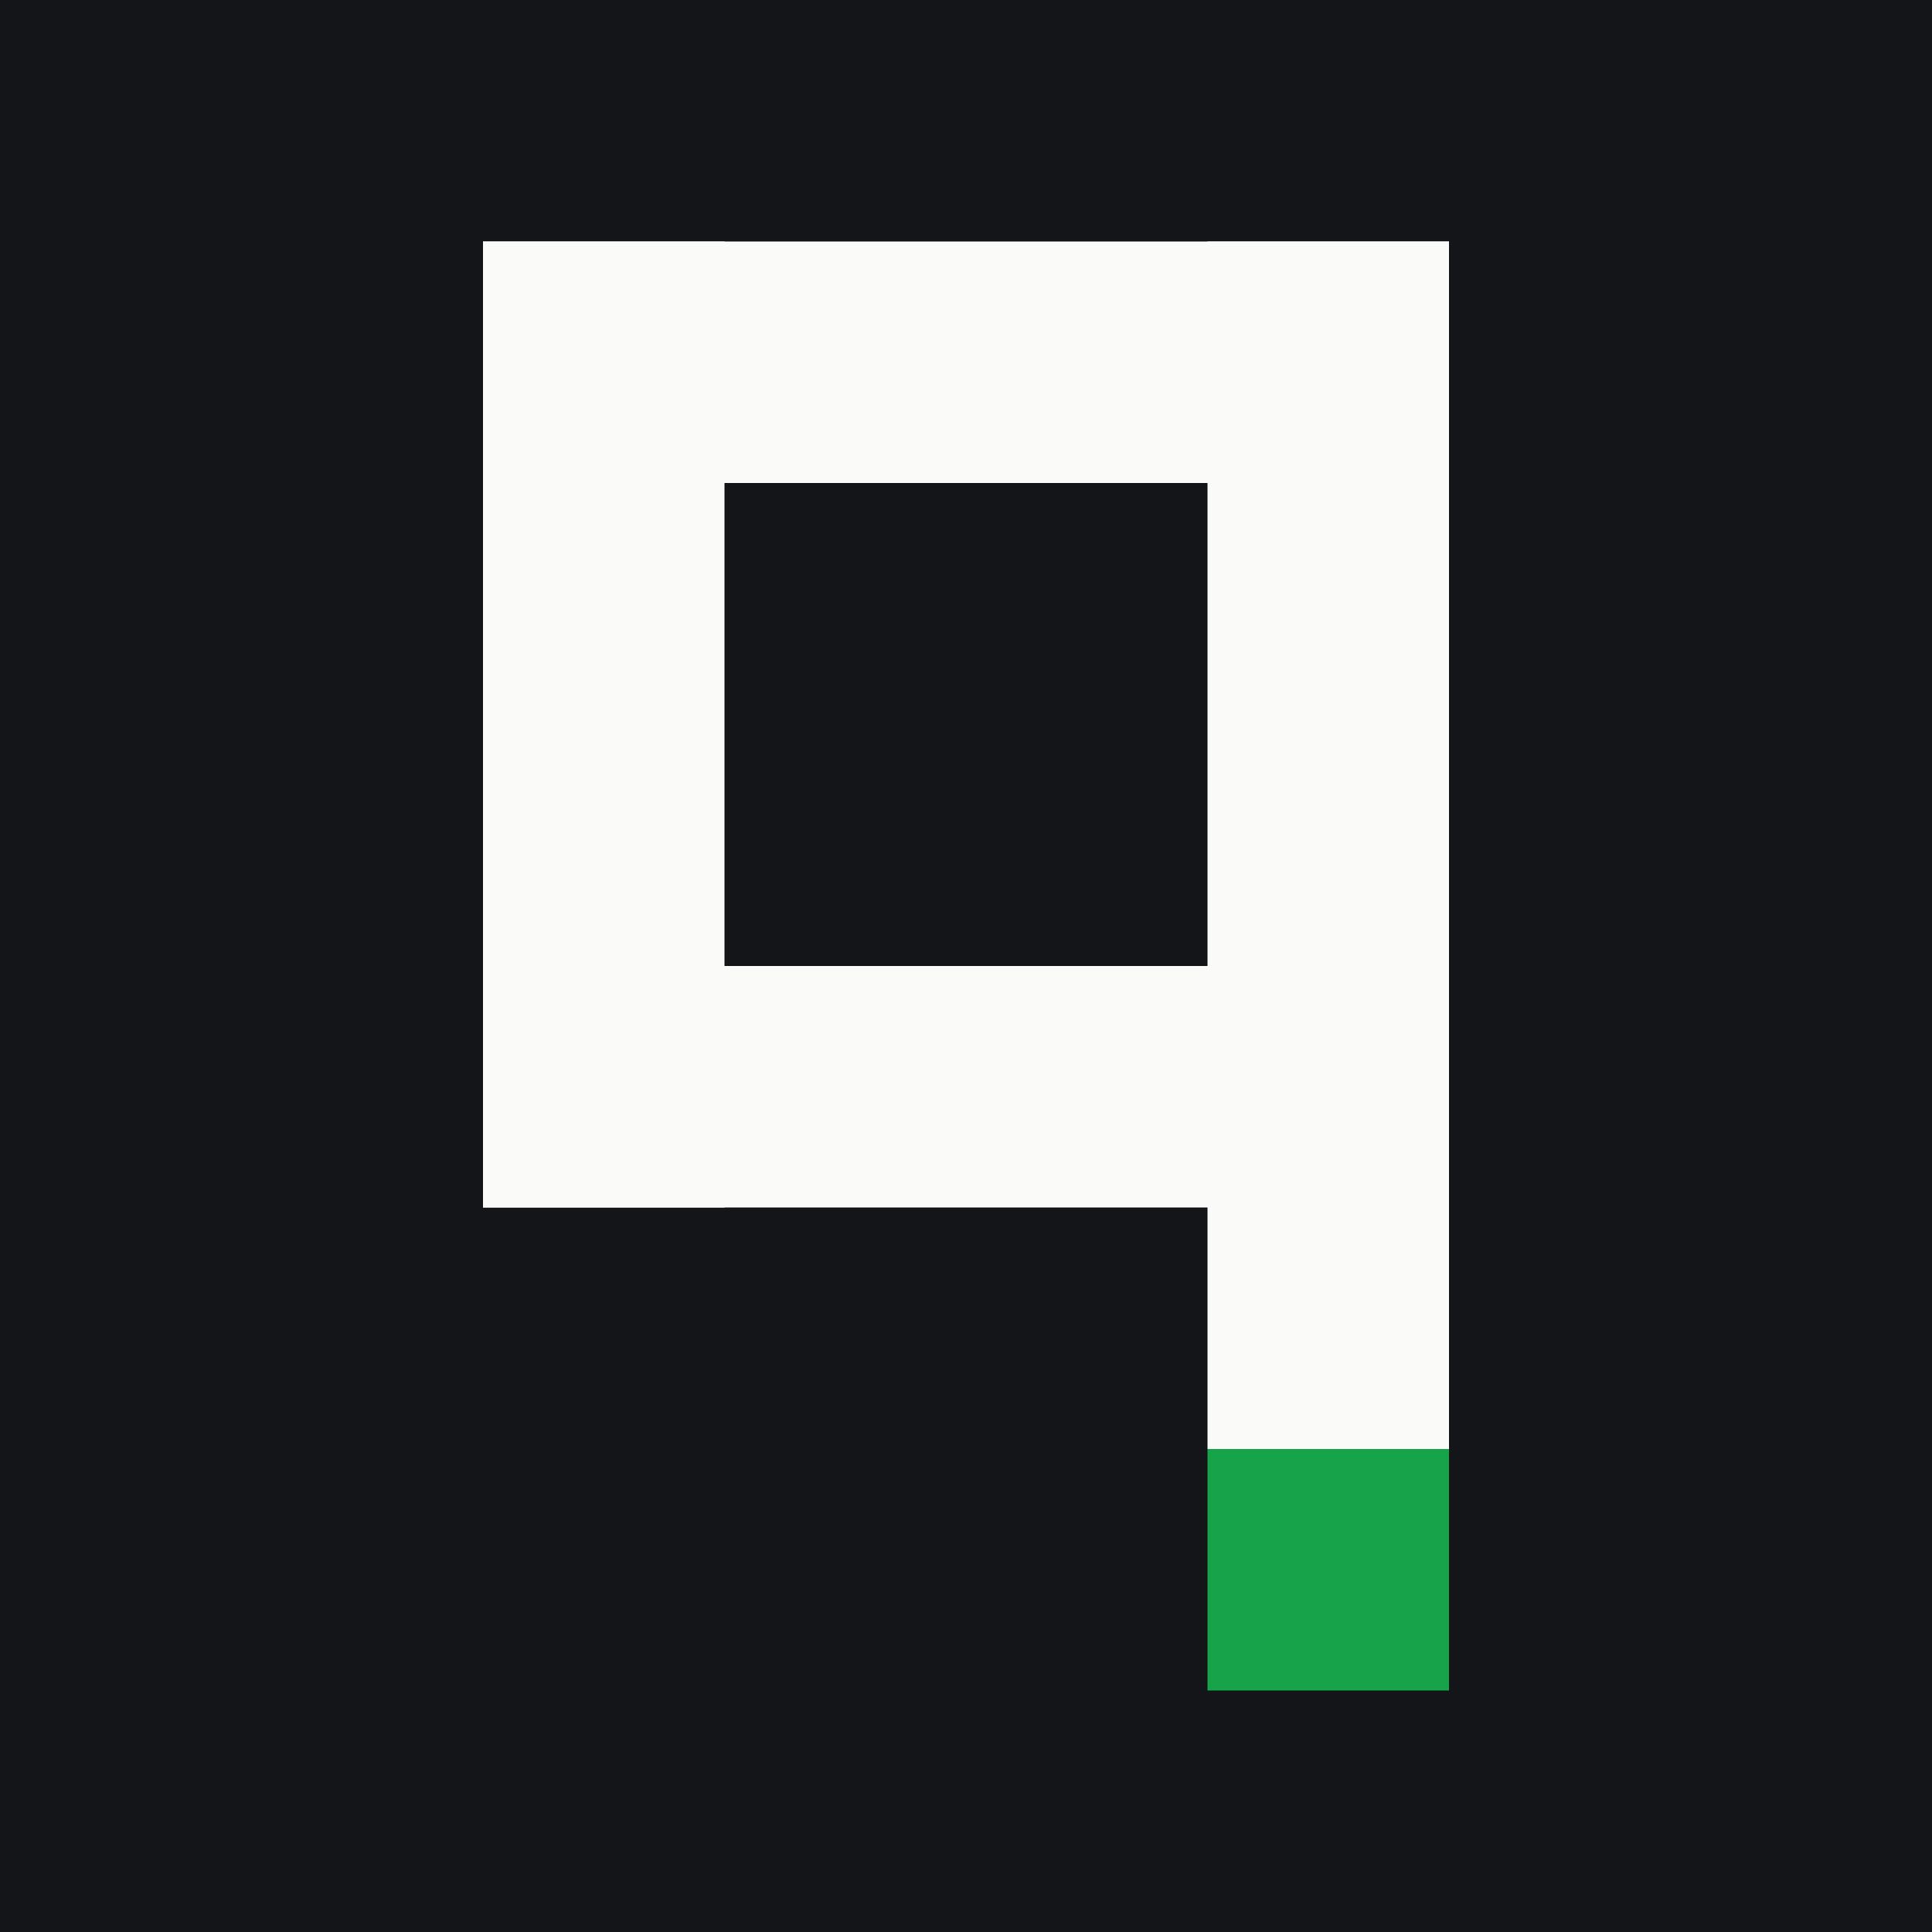
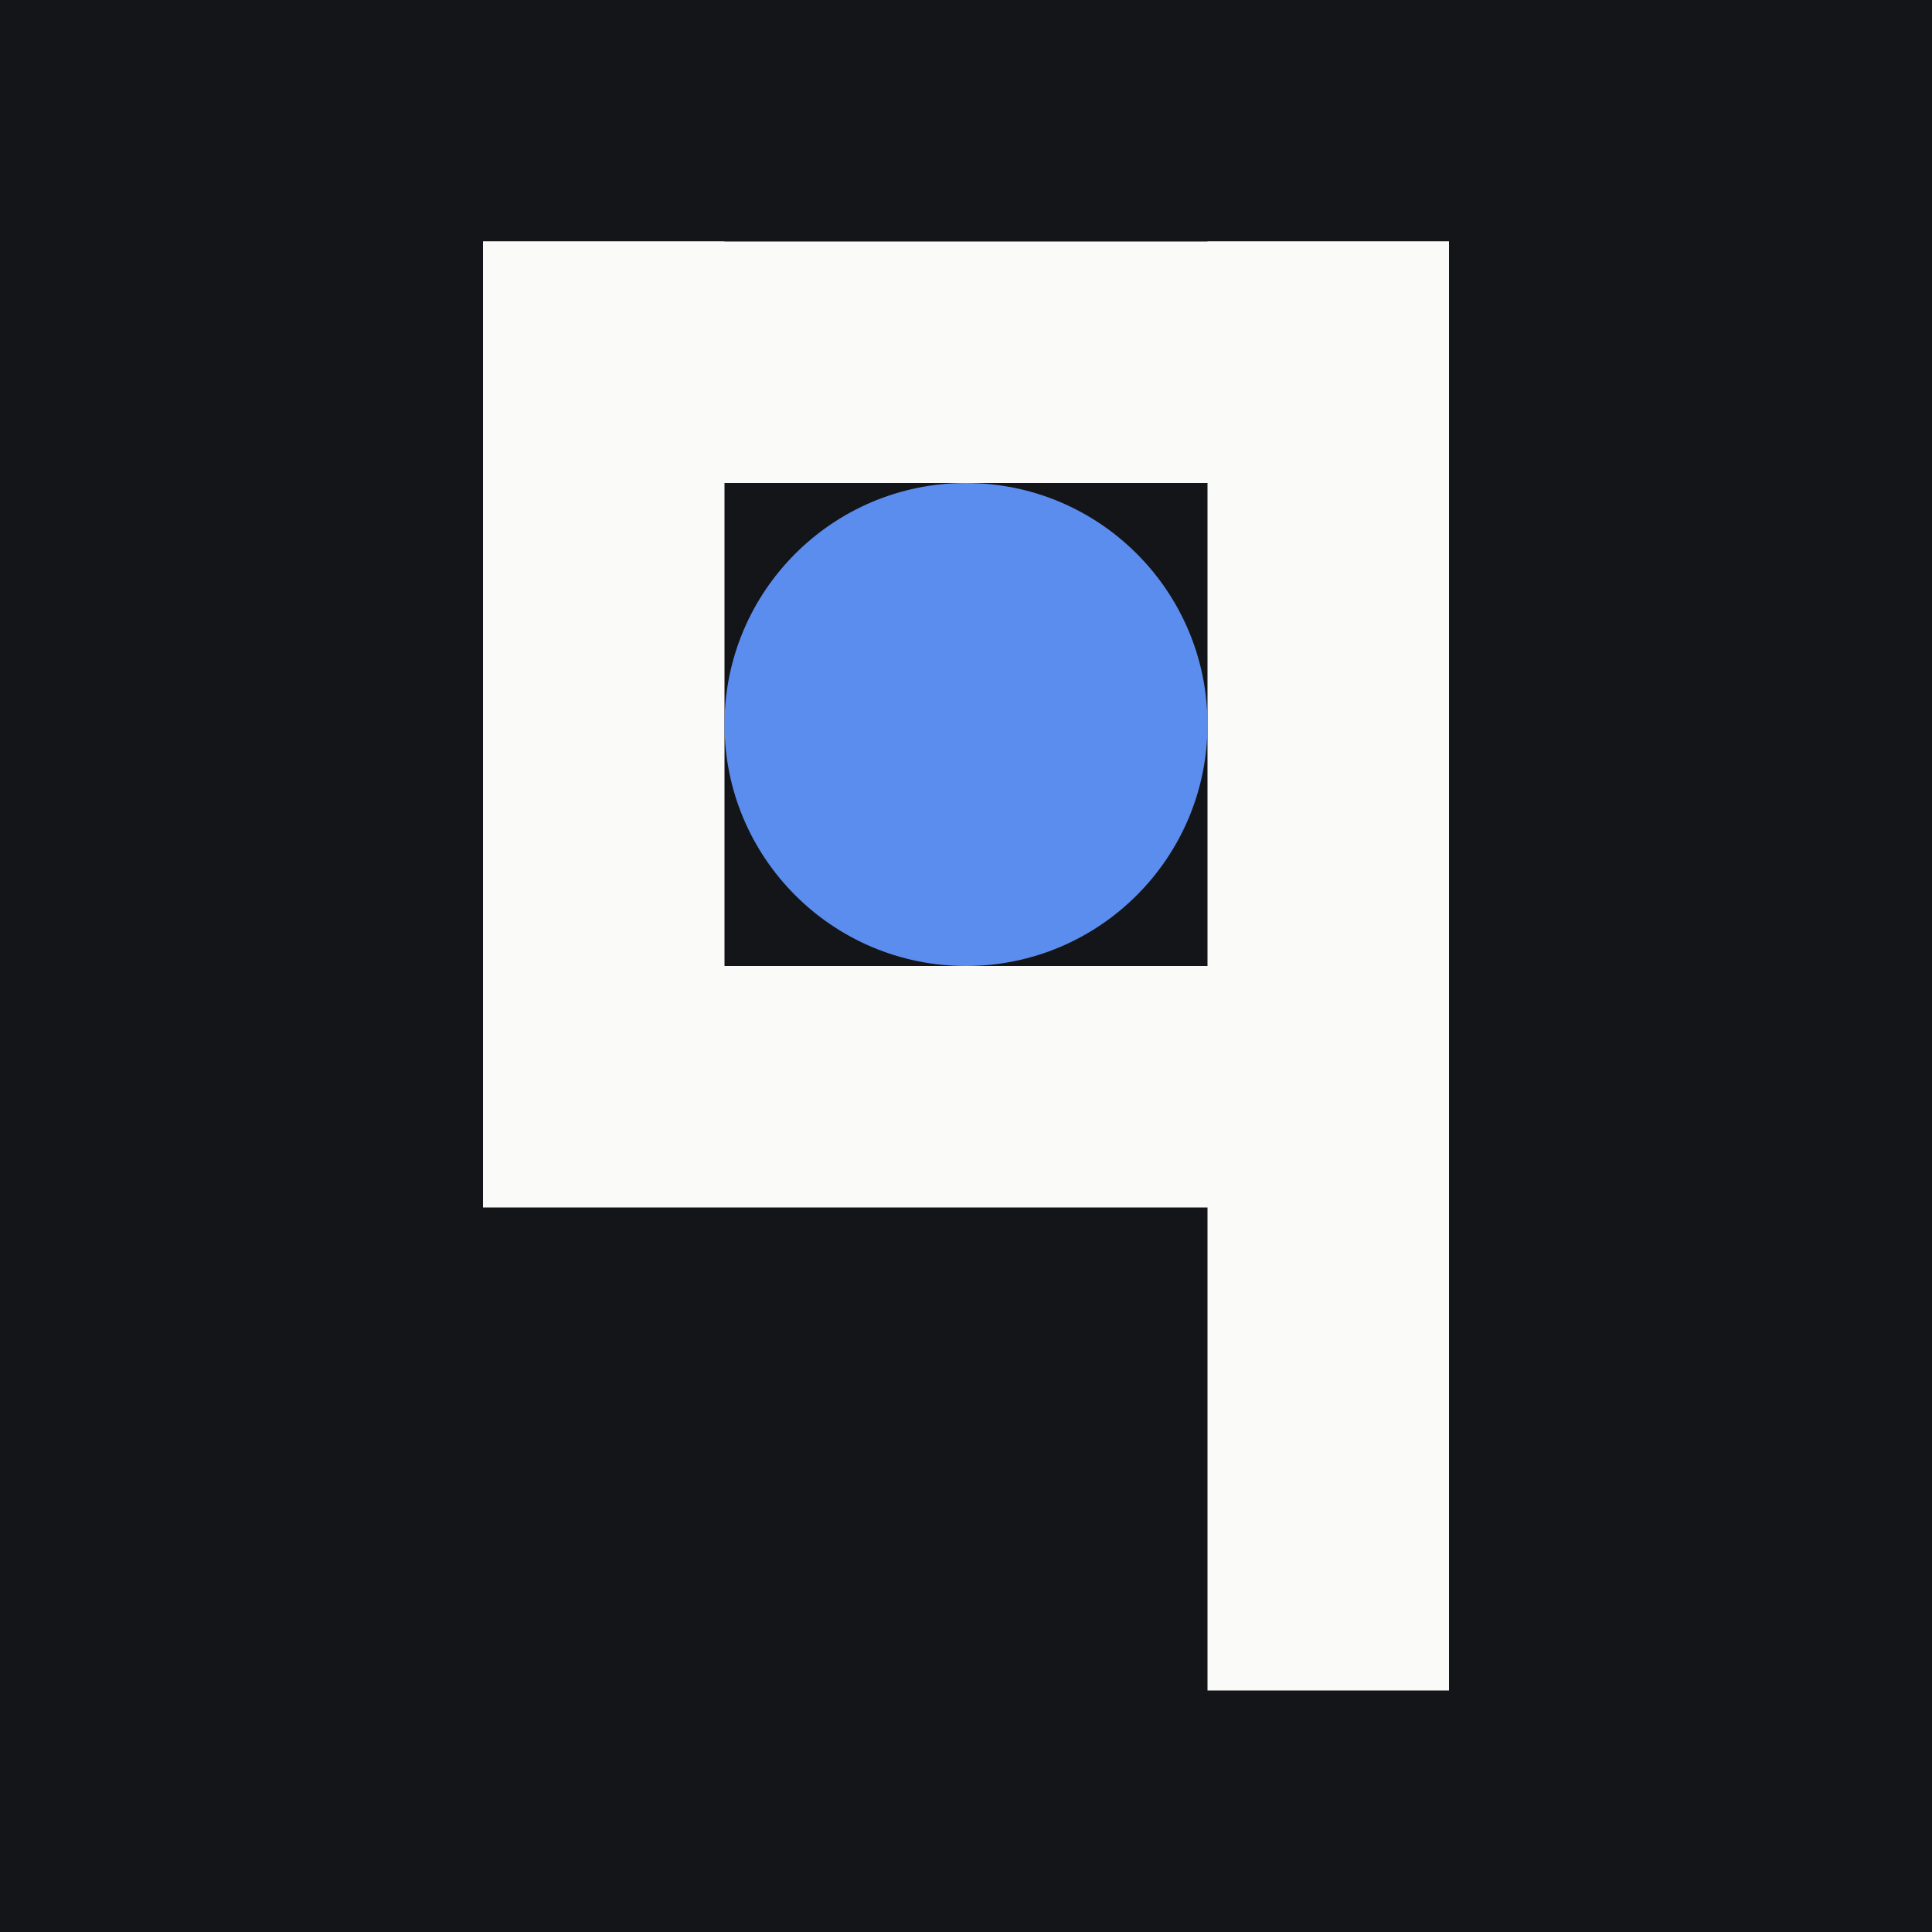
<svg xmlns="http://www.w3.org/2000/svg" viewBox="0 0 16 16" width="32" height="32" role="img" aria-label="section9">
  <rect x="0" y="0" width="16" height="16" fill="#141518" />
  <rect x="4" y="2" width="8" height="2" fill="#fafaf8" />
-   <rect x="4" y="2" width="2" height="8" fill="#fafaf8" />
+   <rect x="4" y="2" width="2" height="6" fill="#fafaf8" />
  <rect x="4" y="8" width="8" height="2" fill="#fafaf8" />
-   <rect x="10" y="2" width="2" height="10" fill="#fafaf8" />
-   <rect x="10" y="12" width="2" height="2" fill="#16a34a" />
+   <rect x="10" y="2" width="2" height="12" fill="#fafaf8" />
+   <circle cx="8" cy="6" r="2" fill="#5b8def" />
</svg>
